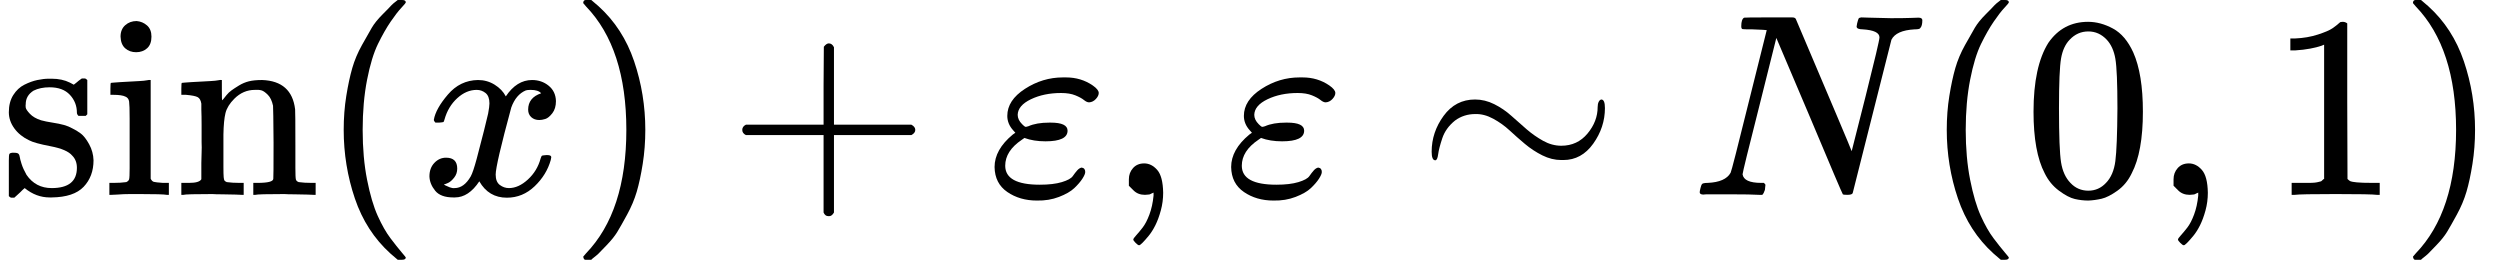
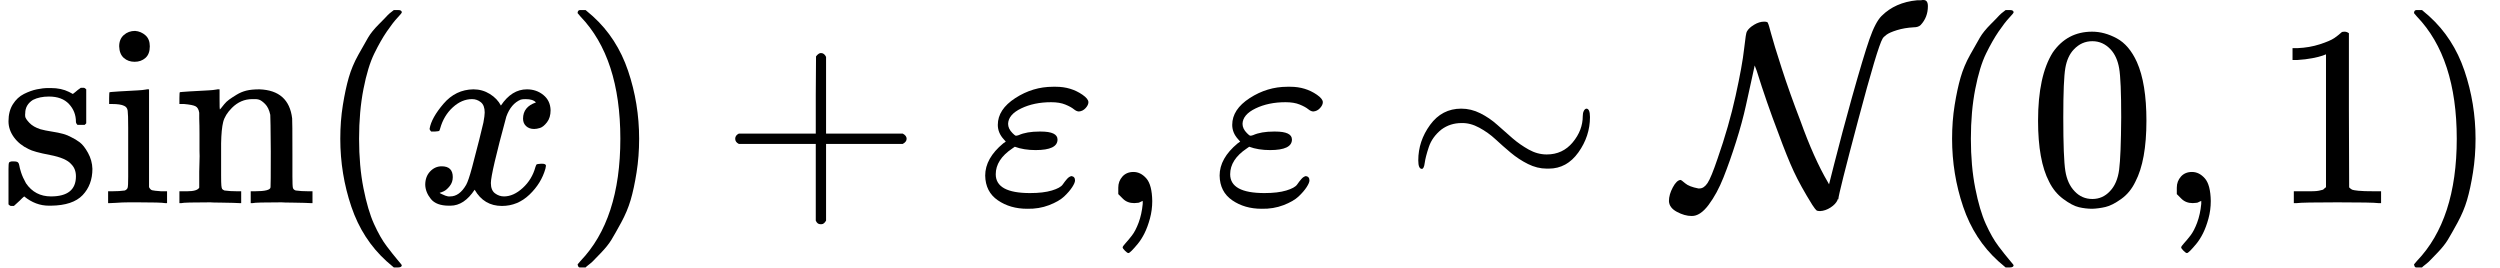
- <svg xmlns="http://www.w3.org/2000/svg" xmlns:xlink="http://www.w3.org/1999/xlink" width="174.144px" height="18.096px" viewBox="0 -750 9621.3 1000" style="">
+ <svg xmlns="http://www.w3.org/2000/svg" xmlns:xlink="http://www.w3.org/1999/xlink" width="175.792px" height="18.808px" viewBox="0 -789 9712.3 1039" style="">
  <defs>
-     <path id="MJX-9-TEX-N-73" d="M295 316Q295 356 268 385T190 414Q154 414 128 401Q98 382 98 349Q97 344 98 336T114 312T157 287Q175 282 201 278T245 269T277 256Q294 248 310 236T342 195T359 133Q359 71 321 31T198 -10H190Q138 -10 94 26L86 19L77 10Q71 4 65 -1L54 -11H46H42Q39 -11 33 -5V74V132Q33 153 35 157T45 162H54Q66 162 70 158T75 146T82 119T101 77Q136 26 198 26Q295 26 295 104Q295 133 277 151Q257 175 194 187T111 210Q75 227 54 256T33 318Q33 357 50 384T93 424T143 442T187 447H198Q238 447 268 432L283 424L292 431Q302 440 314 448H322H326Q329 448 335 442V310L329 304H301Q295 310 295 316Z" />
-     <path id="MJX-9-TEX-N-69" d="M69 609Q69 637 87 653T131 669Q154 667 171 652T188 609Q188 579 171 564T129 549Q104 549 87 564T69 609ZM247 0Q232 3 143 3Q132 3 106 3T56 1L34 0H26V46H42Q70 46 91 49Q100 53 102 60T104 102V205V293Q104 345 102 359T88 378Q74 385 41 385H30V408Q30 431 32 431L42 432Q52 433 70 434T106 436Q123 437 142 438T171 441T182 442H185V62Q190 52 197 50T232 46H255V0H247Z" />
-     <path id="MJX-9-TEX-N-6E" d="M41 46H55Q94 46 102 60V68Q102 77 102 91T102 122T103 161T103 203Q103 234 103 269T102 328V351Q99 370 88 376T43 385H25V408Q25 431 27 431L37 432Q47 433 65 434T102 436Q119 437 138 438T167 441T178 442H181V402Q181 364 182 364T187 369T199 384T218 402T247 421T285 437Q305 442 336 442Q450 438 463 329Q464 322 464 190V104Q464 66 466 59T477 49Q498 46 526 46H542V0H534L510 1Q487 2 460 2T422 3Q319 3 310 0H302V46H318Q379 46 379 62Q380 64 380 200Q379 335 378 343Q372 371 358 385T334 402T308 404Q263 404 229 370Q202 343 195 315T187 232V168V108Q187 78 188 68T191 55T200 49Q221 46 249 46H265V0H257L234 1Q210 2 183 2T145 3Q42 3 33 0H25V46H41Z" />
-     <path id="MJX-9-TEX-N-2061" d="" />
-     <path id="MJX-9-TEX-N-28" d="M94 250Q94 319 104 381T127 488T164 576T202 643T244 695T277 729T302 750H315H319Q333 750 333 741Q333 738 316 720T275 667T226 581T184 443T167 250T184 58T225 -81T274 -167T316 -220T333 -241Q333 -250 318 -250H315H302L274 -226Q180 -141 137 -14T94 250Z" />
-     <path id="MJX-9-TEX-I-78" d="M52 289Q59 331 106 386T222 442Q257 442 286 424T329 379Q371 442 430 442Q467 442 494 420T522 361Q522 332 508 314T481 292T458 288Q439 288 427 299T415 328Q415 374 465 391Q454 404 425 404Q412 404 406 402Q368 386 350 336Q290 115 290 78Q290 50 306 38T341 26Q378 26 414 59T463 140Q466 150 469 151T485 153H489Q504 153 504 145Q504 144 502 134Q486 77 440 33T333 -11Q263 -11 227 52Q186 -10 133 -10H127Q78 -10 57 16T35 71Q35 103 54 123T99 143Q142 143 142 101Q142 81 130 66T107 46T94 41L91 40Q91 39 97 36T113 29T132 26Q168 26 194 71Q203 87 217 139T245 247T261 313Q266 340 266 352Q266 380 251 392T217 404Q177 404 142 372T93 290Q91 281 88 280T72 278H58Q52 284 52 289Z" />
-     <path id="MJX-9-TEX-N-29" d="M60 749L64 750Q69 750 74 750H86L114 726Q208 641 251 514T294 250Q294 182 284 119T261 12T224 -76T186 -143T145 -194T113 -227T90 -246Q87 -249 86 -250H74Q66 -250 63 -250T58 -247T55 -238Q56 -237 66 -225Q221 -64 221 250T66 725Q56 737 55 738Q55 746 60 749Z" />
-     <path id="MJX-9-TEX-N-2B" d="M56 237T56 250T70 270H369V420L370 570Q380 583 389 583Q402 583 409 568V270H707Q722 262 722 250T707 230H409V-68Q401 -82 391 -82H389H387Q375 -82 369 -68V230H70Q56 237 56 250Z" />
-     <path id="MJX-9-TEX-I-3B5" d="M190 -22Q124 -22 76 11T27 107Q27 174 97 232L107 239L99 248Q76 273 76 304Q76 364 144 408T290 452H302Q360 452 405 421Q428 405 428 392Q428 381 417 369T391 356Q382 356 371 365T338 383T283 392Q217 392 167 368T116 308Q116 289 133 272Q142 263 145 262T157 264Q188 278 238 278H243Q308 278 308 247Q308 206 223 206Q177 206 142 219L132 212Q68 169 68 112Q68 39 201 39Q253 39 286 49T328 72T345 94T362 105Q376 103 376 88Q376 79 365 62T334 26T275 -8T190 -22Z" />
-     <path id="MJX-9-TEX-N-2C" d="M78 35T78 60T94 103T137 121Q165 121 187 96T210 8Q210 -27 201 -60T180 -117T154 -158T130 -185T117 -194Q113 -194 104 -185T95 -172Q95 -168 106 -156T131 -126T157 -76T173 -3V9L172 8Q170 7 167 6T161 3T152 1T140 0Q113 0 96 17Z" />
-     <path id="MJX-9-TEX-N-223C" d="M55 166Q55 241 101 304T222 367Q260 367 296 349T362 304T421 252T484 208T554 189Q616 189 655 236T694 338Q694 350 698 358T708 367Q722 367 722 334Q722 260 677 197T562 134H554Q517 134 481 152T414 196T355 248T292 293T223 311Q179 311 145 286Q109 257 96 218T80 156T69 133Q55 133 55 166Z" />
-     <path id="MJX-9-TEX-I-4E" d="M234 637Q231 637 226 637Q201 637 196 638T191 649Q191 676 202 682Q204 683 299 683Q376 683 387 683T401 677Q612 181 616 168L670 381Q723 592 723 606Q723 633 659 637Q635 637 635 648Q635 650 637 660Q641 676 643 679T653 683Q656 683 684 682T767 680Q817 680 843 681T873 682Q888 682 888 672Q888 650 880 642Q878 637 858 637Q787 633 769 597L620 7Q618 0 599 0Q585 0 582 2Q579 5 453 305L326 604L261 344Q196 88 196 79Q201 46 268 46H278Q284 41 284 38T282 19Q278 6 272 0H259Q228 2 151 2Q123 2 100 2T63 2T46 1Q31 1 31 10Q31 14 34 26T39 40Q41 46 62 46Q130 49 150 85Q154 91 221 362L289 634Q287 635 234 637Z" />
-     <path id="MJX-9-TEX-N-30" d="M96 585Q152 666 249 666Q297 666 345 640T423 548Q460 465 460 320Q460 165 417 83Q397 41 362 16T301 -15T250 -22Q224 -22 198 -16T137 16T82 83Q39 165 39 320Q39 494 96 585ZM321 597Q291 629 250 629Q208 629 178 597Q153 571 145 525T137 333Q137 175 145 125T181 46Q209 16 250 16Q290 16 318 46Q347 76 354 130T362 333Q362 478 354 524T321 597Z" />
-     <path id="MJX-9-TEX-N-31" d="M213 578L200 573Q186 568 160 563T102 556H83V602H102Q149 604 189 617T245 641T273 663Q275 666 285 666Q294 666 302 660V361L303 61Q310 54 315 52T339 48T401 46H427V0H416Q395 3 257 3Q121 3 100 0H88V46H114Q136 46 152 46T177 47T193 50T201 52T207 57T213 61V578Z" />
+     <path id="MJX-62-TEX-N-73" d="M295 316Q295 356 268 385T190 414Q154 414 128 401Q98 382 98 349Q97 344 98 336T114 312T157 287Q175 282 201 278T245 269T277 256Q294 248 310 236T342 195T359 133Q359 71 321 31T198 -10H190Q138 -10 94 26L86 19L77 10Q71 4 65 -1L54 -11H46H42Q39 -11 33 -5V74V132Q33 153 35 157T45 162H54Q66 162 70 158T75 146T82 119T101 77Q136 26 198 26Q295 26 295 104Q295 133 277 151Q257 175 194 187T111 210Q75 227 54 256T33 318Q33 357 50 384T93 424T143 442T187 447H198Q238 447 268 432L283 424L292 431Q302 440 314 448H322H326Q329 448 335 442V310L329 304H301Q295 310 295 316Z" />
+     <path id="MJX-62-TEX-N-69" d="M69 609Q69 637 87 653T131 669Q154 667 171 652T188 609Q188 579 171 564T129 549Q104 549 87 564T69 609ZM247 0Q232 3 143 3Q132 3 106 3T56 1L34 0H26V46H42Q70 46 91 49Q100 53 102 60T104 102V205V293Q104 345 102 359T88 378Q74 385 41 385H30V408Q30 431 32 431L42 432Q52 433 70 434T106 436Q123 437 142 438T171 441T182 442H185V62Q190 52 197 50T232 46H255V0H247Z" />
+     <path id="MJX-62-TEX-N-6E" d="M41 46H55Q94 46 102 60V68Q102 77 102 91T102 122T103 161T103 203Q103 234 103 269T102 328V351Q99 370 88 376T43 385H25V408Q25 431 27 431L37 432Q47 433 65 434T102 436Q119 437 138 438T167 441T178 442H181V402Q181 364 182 364T187 369T199 384T218 402T247 421T285 437Q305 442 336 442Q450 438 463 329Q464 322 464 190V104Q464 66 466 59T477 49Q498 46 526 46H542V0H534L510 1Q487 2 460 2T422 3Q319 3 310 0H302V46H318Q379 46 379 62Q380 64 380 200Q379 335 378 343Q372 371 358 385T334 402T308 404Q263 404 229 370Q202 343 195 315T187 232V168V108Q187 78 188 68T191 55T200 49Q221 46 249 46H265V0H257L234 1Q210 2 183 2T145 3Q42 3 33 0H25V46H41Z" />
+     <path id="MJX-62-TEX-N-2061" d="" />
+     <path id="MJX-62-TEX-N-28" d="M94 250Q94 319 104 381T127 488T164 576T202 643T244 695T277 729T302 750H315H319Q333 750 333 741Q333 738 316 720T275 667T226 581T184 443T167 250T184 58T225 -81T274 -167T316 -220T333 -241Q333 -250 318 -250H315H302L274 -226Q180 -141 137 -14T94 250Z" />
+     <path id="MJX-62-TEX-I-78" d="M52 289Q59 331 106 386T222 442Q257 442 286 424T329 379Q371 442 430 442Q467 442 494 420T522 361Q522 332 508 314T481 292T458 288Q439 288 427 299T415 328Q415 374 465 391Q454 404 425 404Q412 404 406 402Q368 386 350 336Q290 115 290 78Q290 50 306 38T341 26Q378 26 414 59T463 140Q466 150 469 151T485 153H489Q504 153 504 145Q504 144 502 134Q486 77 440 33T333 -11Q263 -11 227 52Q186 -10 133 -10H127Q78 -10 57 16T35 71Q35 103 54 123T99 143Q142 143 142 101Q142 81 130 66T107 46T94 41L91 40Q91 39 97 36T113 29T132 26Q168 26 194 71Q203 87 217 139T245 247T261 313Q266 340 266 352Q266 380 251 392T217 404Q177 404 142 372T93 290Q91 281 88 280T72 278H58Q52 284 52 289Z" />
+     <path id="MJX-62-TEX-N-29" d="M60 749L64 750Q69 750 74 750H86L114 726Q208 641 251 514T294 250Q294 182 284 119T261 12T224 -76T186 -143T145 -194T113 -227T90 -246Q87 -249 86 -250H74Q66 -250 63 -250T58 -247T55 -238Q56 -237 66 -225Q221 -64 221 250T66 725Q56 737 55 738Q55 746 60 749Z" />
+     <path id="MJX-62-TEX-N-2B" d="M56 237T56 250T70 270H369V420L370 570Q380 583 389 583Q402 583 409 568V270H707Q722 262 722 250T707 230H409V-68Q401 -82 391 -82H389H387Q375 -82 369 -68V230H70Q56 237 56 250Z" />
+     <path id="MJX-62-TEX-I-3B5" d="M190 -22Q124 -22 76 11T27 107Q27 174 97 232L107 239L99 248Q76 273 76 304Q76 364 144 408T290 452H302Q360 452 405 421Q428 405 428 392Q428 381 417 369T391 356Q382 356 371 365T338 383T283 392Q217 392 167 368T116 308Q116 289 133 272Q142 263 145 262T157 264Q188 278 238 278H243Q308 278 308 247Q308 206 223 206Q177 206 142 219L132 212Q68 169 68 112Q68 39 201 39Q253 39 286 49T328 72T345 94T362 105Q376 103 376 88Q376 79 365 62T334 26T275 -8T190 -22Z" />
+     <path id="MJX-62-TEX-N-2C" d="M78 35T78 60T94 103T137 121Q165 121 187 96T210 8Q210 -27 201 -60T180 -117T154 -158T130 -185T117 -194Q113 -194 104 -185T95 -172Q95 -168 106 -156T131 -126T157 -76T173 -3V9L172 8Q170 7 167 6T161 3T152 1T140 0Q113 0 96 17Z" />
+     <path id="MJX-62-TEX-N-223C" d="M55 166Q55 241 101 304T222 367Q260 367 296 349T362 304T421 252T484 208T554 189Q616 189 655 236T694 338Q694 350 698 358T708 367Q722 367 722 334Q722 260 677 197T562 134H554Q517 134 481 152T414 196T355 248T292 293T223 311Q179 311 145 286Q109 257 96 218T80 156T69 133Q55 133 55 166Z" />
+     <path id="MJX-62-TEX-C-4E" d="M343 705Q358 705 358 698Q360 696 370 658T411 524T484 319Q536 174 590 82L595 73L615 152Q646 274 683 407Q729 571 752 637T799 727Q852 780 937 788Q939 788 947 788T958 789H962Q979 789 979 765Q979 722 951 692Q942 683 924 683Q888 681 859 672T818 654T803 639Q784 608 708 322T631 15Q631 14 630 15Q630 17 629 15Q628 14 628 12Q621 -4 601 -17T560 -31Q550 -31 546 -28T530 -7Q484 67 458 123T398 272Q352 392 314 514L306 535V534Q306 533 296 488T272 379T234 239T185 100T127 -7T61 -50Q34 -50 4 -34T-27 8Q-27 33 -12 61T18 90Q21 90 36 77T87 57H92Q109 57 123 78T162 173Q206 299 232 417T265 599T276 667Q284 681 304 693T343 705Z" />
+     <path id="MJX-62-TEX-N-30" d="M96 585Q152 666 249 666Q297 666 345 640T423 548Q460 465 460 320Q460 165 417 83Q397 41 362 16T301 -15T250 -22Q224 -22 198 -16T137 16T82 83Q39 165 39 320Q39 494 96 585ZM321 597Q291 629 250 629Q208 629 178 597Q153 571 145 525T137 333Q137 175 145 125T181 46Q209 16 250 16Q290 16 318 46Q347 76 354 130T362 333Q362 478 354 524T321 597Z" />
+     <path id="MJX-62-TEX-N-31" d="M213 578L200 573Q186 568 160 563T102 556H83V602H102Q149 604 189 617T245 641T273 663Q275 666 285 666Q294 666 302 660V361L303 61Q310 54 315 52T339 48T401 46H427V0H416Q395 3 257 3Q121 3 100 0H88V46H114Q136 46 152 46T177 47T193 50T201 52T207 57T213 61V578Z" />
  </defs>
  <g stroke="currentColor" fill="currentColor" stroke-width="0" transform="matrix(1 0 0 -1 0 0)">
    <g data-mml-node="math">
      <g data-mml-node="mi">
-         <use xlink:href="#MJX-9-TEX-N-73" />
-         <use xlink:href="#MJX-9-TEX-N-69" transform="translate(394, 0)" />
-         <use xlink:href="#MJX-9-TEX-N-6E" transform="translate(672, 0)" />
+         <use xlink:href="#MJX-62-TEX-N-73" />
+         <use xlink:href="#MJX-62-TEX-N-69" transform="translate(394, 0)" />
+         <use xlink:href="#MJX-62-TEX-N-6E" transform="translate(672, 0)" />
      </g>
      <g data-mml-node="mo" transform="translate(1228, 0)">
-         <use xlink:href="#MJX-9-TEX-N-2061" />
+         <use xlink:href="#MJX-62-TEX-N-2061" />
      </g>
      <g data-mml-node="mo" transform="translate(1228, 0)">
-         <use xlink:href="#MJX-9-TEX-N-28" />
+         <use xlink:href="#MJX-62-TEX-N-28" />
      </g>
      <g data-mml-node="mi" transform="translate(1617, 0)">
-         <use xlink:href="#MJX-9-TEX-I-78" />
+         <use xlink:href="#MJX-62-TEX-I-78" />
      </g>
      <g data-mml-node="mo" transform="translate(2189, 0)">
-         <use xlink:href="#MJX-9-TEX-N-29" />
+         <use xlink:href="#MJX-62-TEX-N-29" />
      </g>
      <g data-mml-node="mo" transform="translate(2800.2, 0)">
-         <use xlink:href="#MJX-9-TEX-N-2B" />
+         <use xlink:href="#MJX-62-TEX-N-2B" />
      </g>
      <g data-mml-node="mi" transform="translate(3800.4, 0)">
-         <use xlink:href="#MJX-9-TEX-I-3B5" />
+         <use xlink:href="#MJX-62-TEX-I-3B5" />
      </g>
      <g data-mml-node="mo" transform="translate(4266.4, 0)">
-         <use xlink:href="#MJX-9-TEX-N-2C" />
+         <use xlink:href="#MJX-62-TEX-N-2C" />
      </g>
      <g data-mml-node="mi" transform="translate(4711.1, 0)">
-         <use xlink:href="#MJX-9-TEX-I-3B5" />
+         <use xlink:href="#MJX-62-TEX-I-3B5" />
      </g>
      <g data-mml-node="mo" transform="translate(5454.9, 0)">
-         <use xlink:href="#MJX-9-TEX-N-223C" />
+         <use xlink:href="#MJX-62-TEX-N-223C" />
      </g>
-       <g data-mml-node="mi" transform="translate(6510.7, 0)">
-         <use xlink:href="#MJX-9-TEX-I-4E" />
+       <g data-mml-node="TeXAtom" transform="translate(6510.7, 0)">
+         <g data-mml-node="mi">
+           <use xlink:href="#MJX-62-TEX-C-4E" />
+         </g>
      </g>
-       <g data-mml-node="mo" transform="translate(7398.7, 0)">
-         <use xlink:href="#MJX-9-TEX-N-28" />
+       <g data-mml-node="mo" transform="translate(7489.7, 0)">
+         <use xlink:href="#MJX-62-TEX-N-28" />
      </g>
-       <g data-mml-node="mn" transform="translate(7787.7, 0)">
-         <use xlink:href="#MJX-9-TEX-N-30" />
+       <g data-mml-node="mn" transform="translate(7878.7, 0)">
+         <use xlink:href="#MJX-62-TEX-N-30" />
      </g>
-       <g data-mml-node="mo" transform="translate(8287.7, 0)">
-         <use xlink:href="#MJX-9-TEX-N-2C" />
+       <g data-mml-node="mo" transform="translate(8378.7, 0)">
+         <use xlink:href="#MJX-62-TEX-N-2C" />
      </g>
-       <g data-mml-node="mn" transform="translate(8732.3, 0)">
-         <use xlink:href="#MJX-9-TEX-N-31" />
+       <g data-mml-node="mn" transform="translate(8823.3, 0)">
+         <use xlink:href="#MJX-62-TEX-N-31" />
      </g>
-       <g data-mml-node="mo" transform="translate(9232.3, 0)">
-         <use xlink:href="#MJX-9-TEX-N-29" />
+       <g data-mml-node="mo" transform="translate(9323.3, 0)">
+         <use xlink:href="#MJX-62-TEX-N-29" />
      </g>
    </g>
  </g>
</svg>
